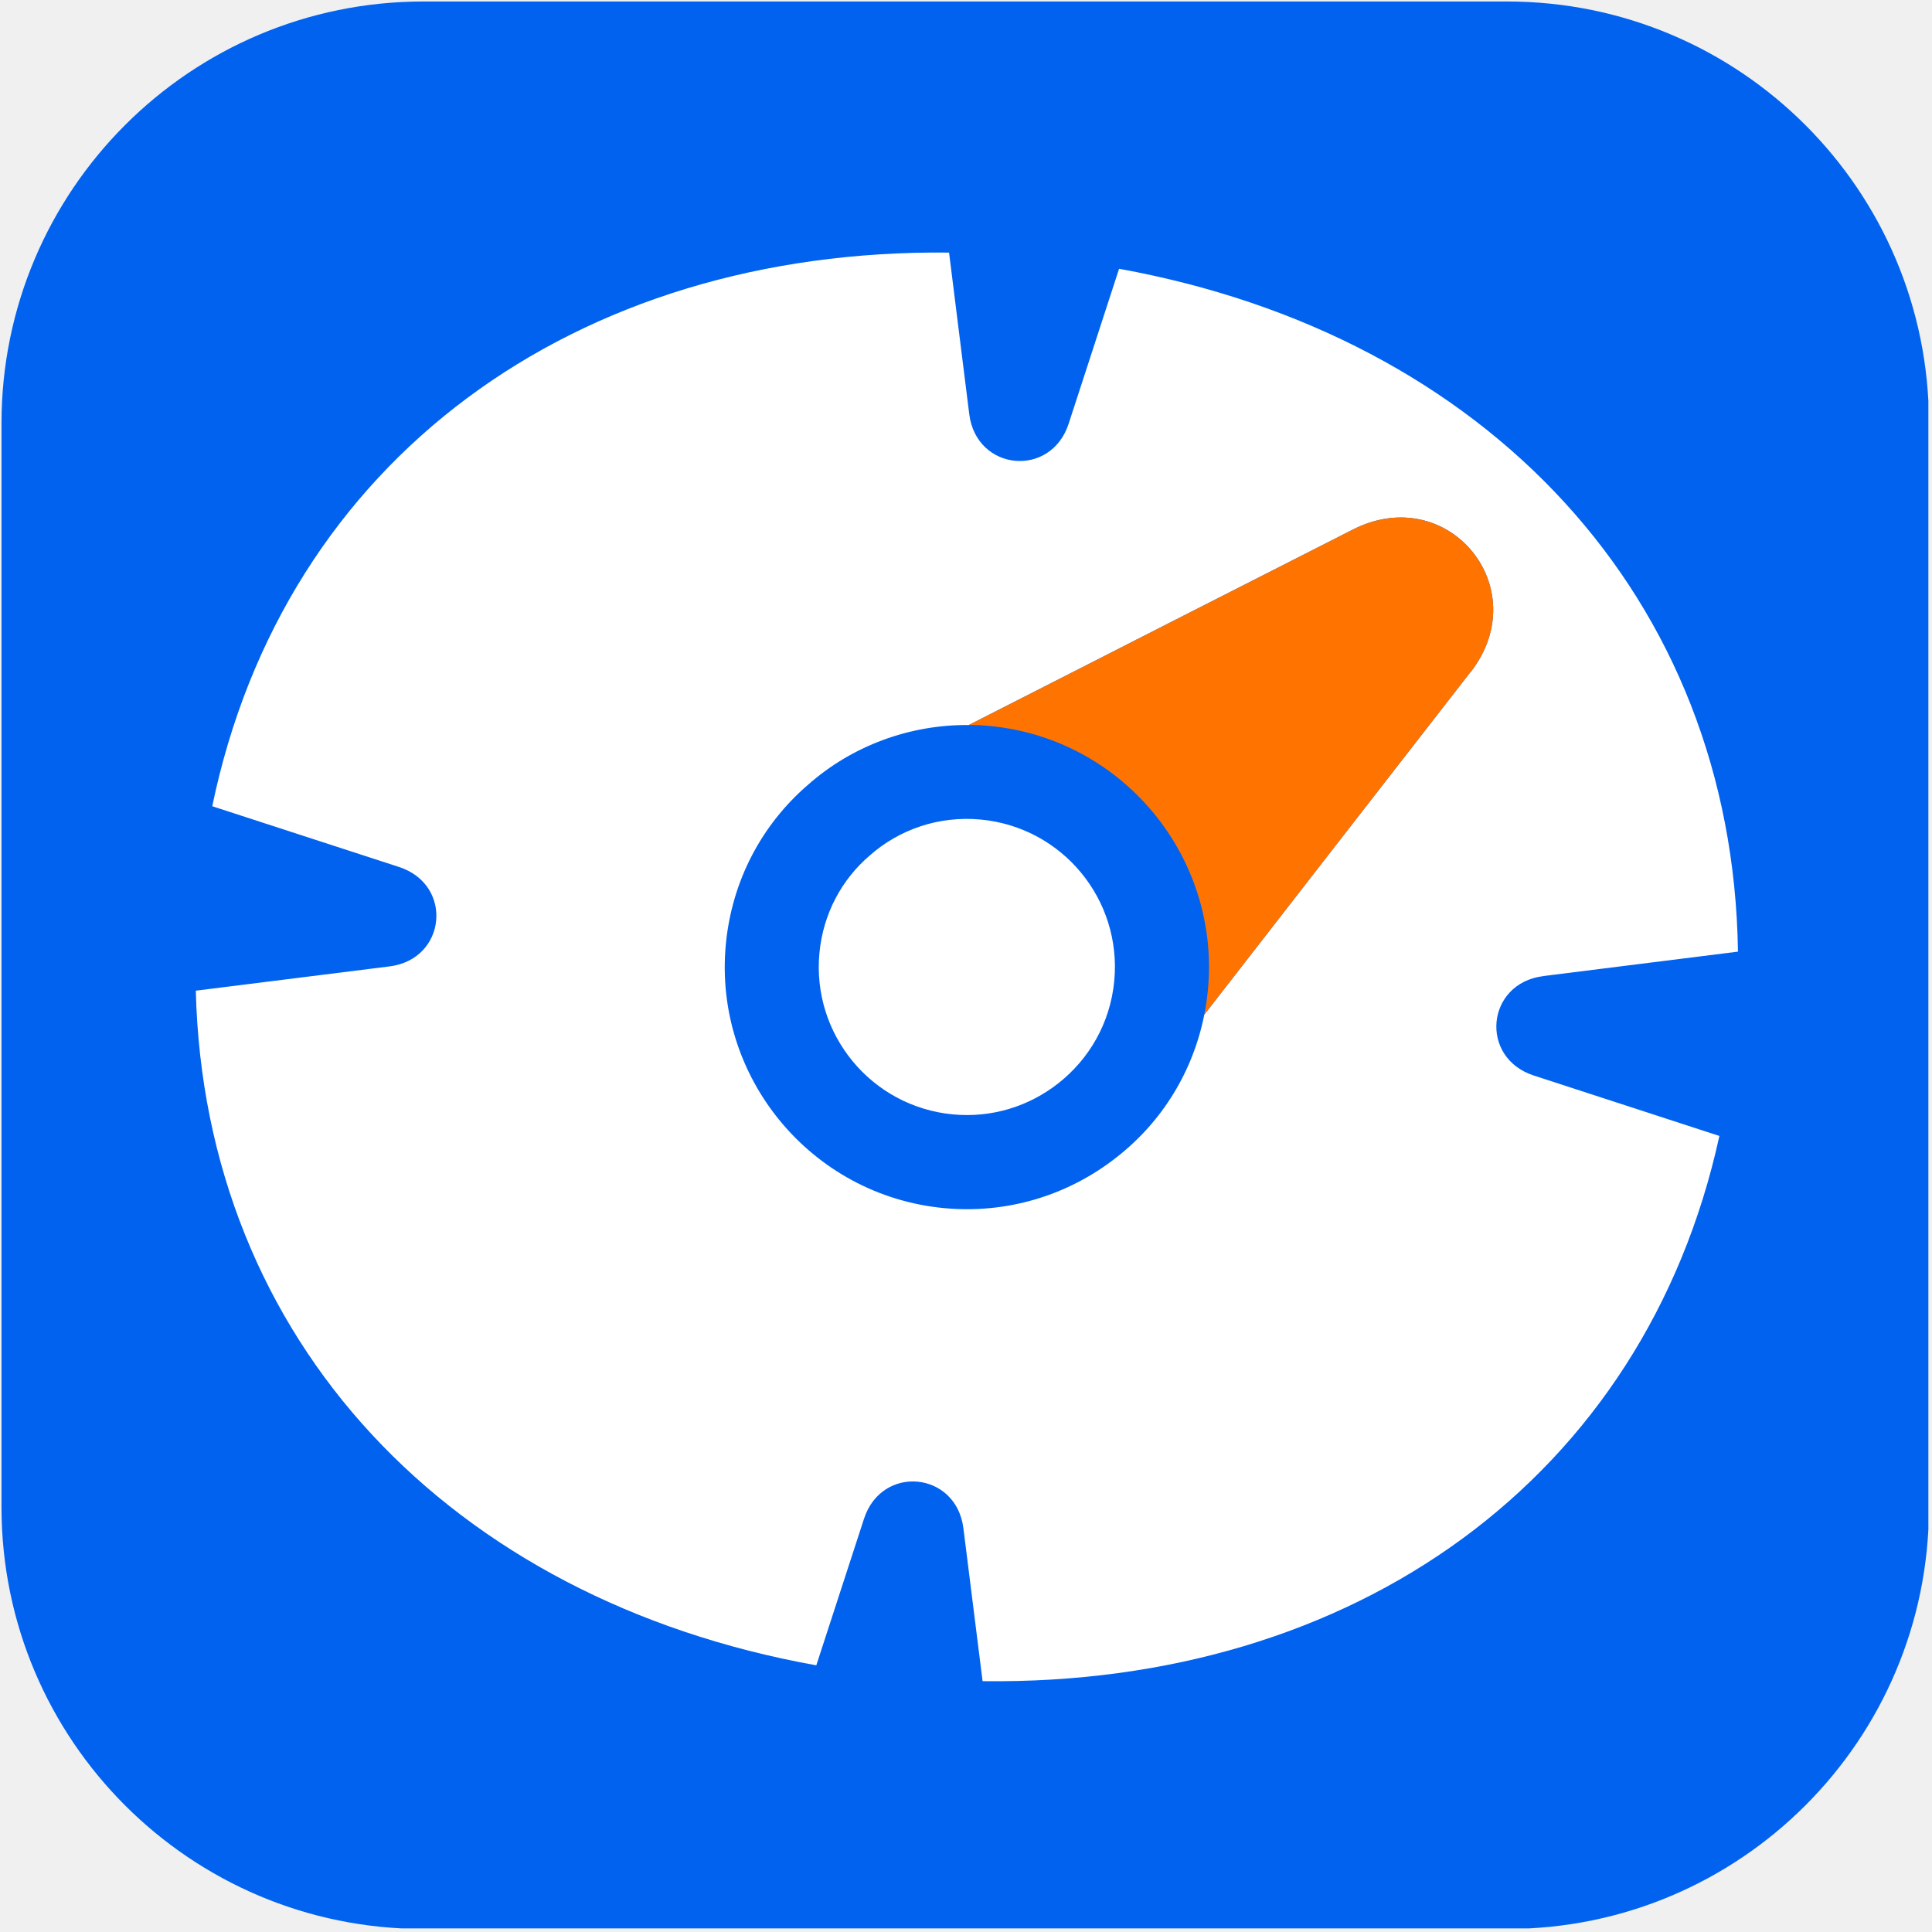
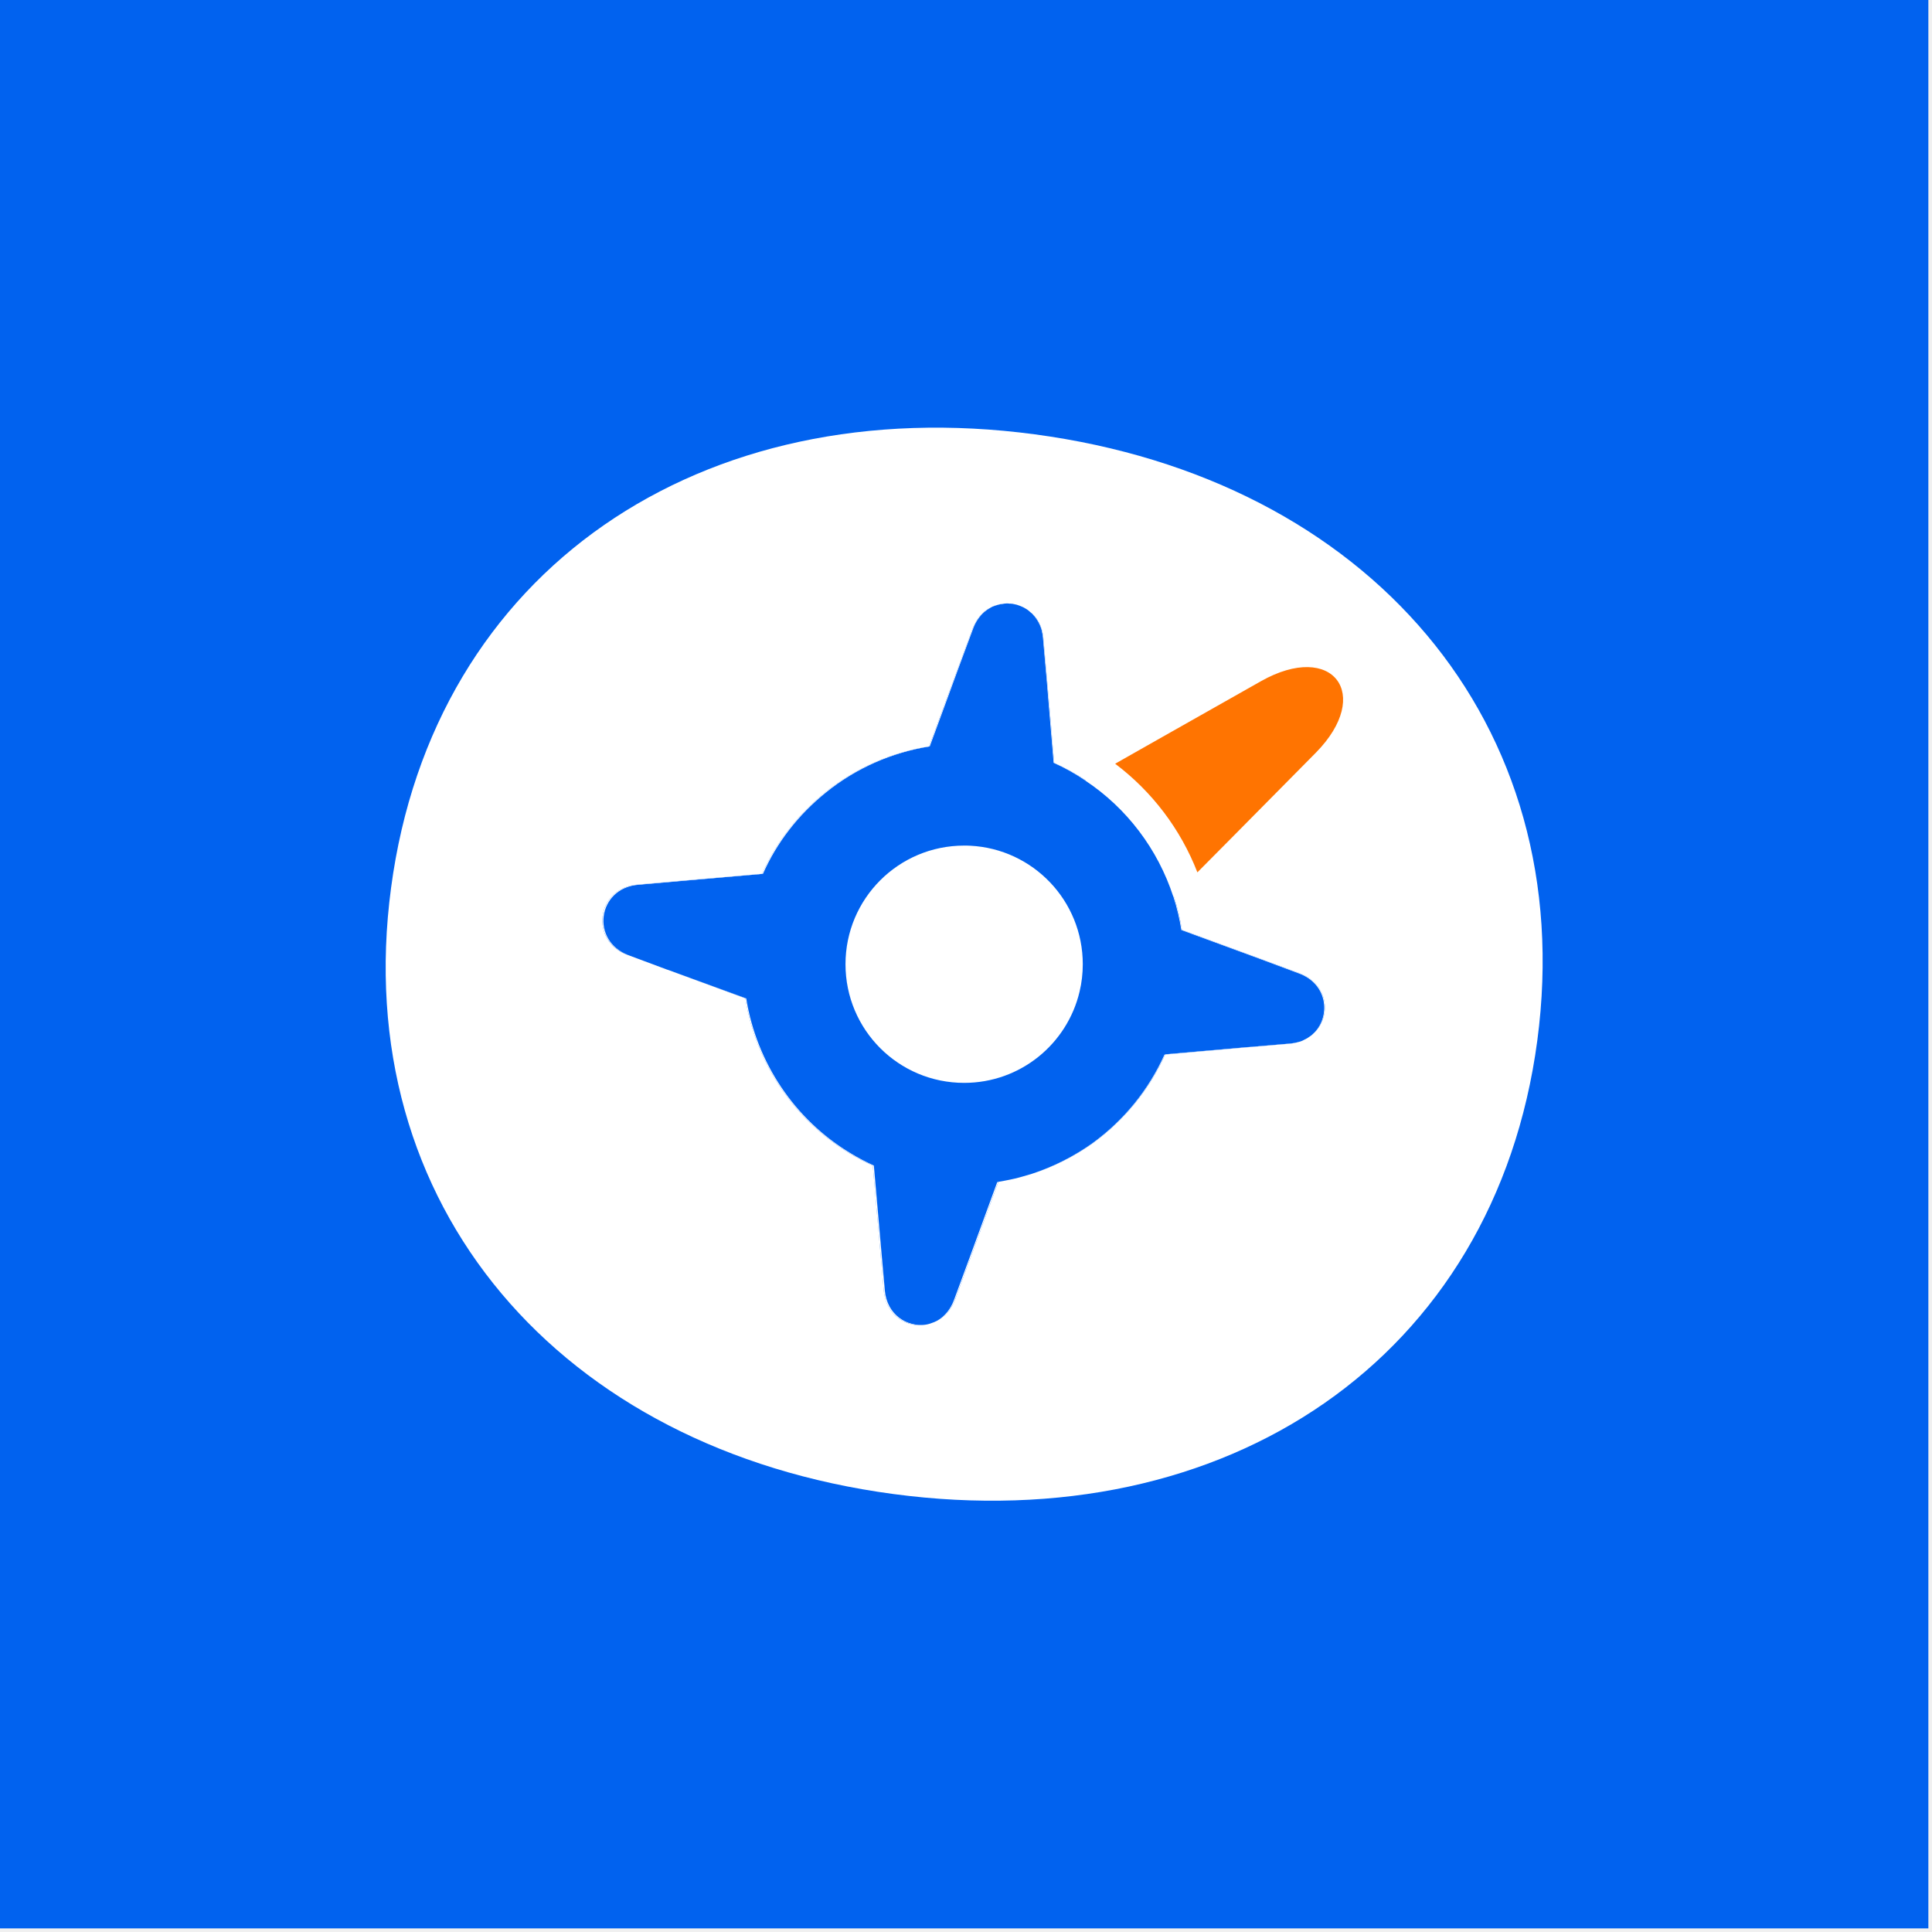
<svg xmlns="http://www.w3.org/2000/svg" width="426" height="426" viewBox="0 0 426 426" fill="none">
-   <g clip-path="url(#clip0_32_60)">
-     <path d="M332.312 0.33H93.349C41.976 0.33 0.33 41.976 0.33 93.348V332.312C0.33 383.684 41.976 425.33 93.349 425.33H332.312C383.684 425.33 425.33 383.684 425.33 332.312V93.348C425.33 41.976 383.684 0.33 332.312 0.33Z" fill="#0162EF" />
-     <path d="M340.296 215.217L383.214 209.834C382.104 131.797 327.895 73.973 246.753 59.263L235.642 93.408C231.728 105.464 215.293 103.89 213.718 91.323L209.264 55.694C126.803 54.809 62.637 101.355 46.802 177.773L87.98 191.164C100.036 195.078 98.462 211.513 85.895 213.088L43.173 218.441C45.107 295.624 99.242 352.712 179.993 367.198L190.505 334.897C194.419 322.841 210.854 324.415 212.428 336.982L216.657 370.692C298.683 371.726 362.64 325.9 379.12 250.472L338.212 237.156C326.11 233.227 327.685 216.792 340.296 215.232V215.217ZM324.236 148.187L295.549 185.091L266.383 222.64L265.543 223.72C263.054 236.226 256.321 247.278 246.199 255.181C235.357 263.713 221.816 267.687 208.125 266.382C178.823 263.593 157.245 237.471 160.049 208.169C161.368 194.388 167.816 181.927 178.223 172.989C187.956 164.397 200.642 159.748 213.613 159.868L242.945 144.933L256.83 137.855L298.293 116.771C319.272 106.109 338.692 129.622 324.266 148.202L324.236 148.187Z" fill="white" />
-     <path d="M324.236 148.187L295.55 185.091L266.383 222.64L265.544 223.72C265.903 221.95 266.158 220.136 266.338 218.291C269.128 188.99 247.594 162.882 218.262 160.078C216.703 159.928 215.188 159.838 213.614 159.868L242.945 144.933L256.831 137.855L298.294 116.771C319.273 106.109 338.692 129.622 324.266 148.202L324.236 148.187Z" fill="#FF7401" />
-     <path d="M245.689 216.312C244.804 225.609 240.111 233.572 233.333 238.88C226.945 243.904 218.742 246.543 210.089 245.718C192.14 244.009 178.974 228.069 180.683 210.119C181.508 201.421 185.647 193.863 191.78 188.63C198.243 182.917 206.985 179.828 216.283 180.712C234.232 182.422 247.399 198.317 245.689 216.312Z" fill="white" />
+   <g clip-path="url(#clip0_38_74)">
+     <path d="M425.2 0H0V425.2H425.2V0Z" fill="#0162EF" />
+     <path d="M265.97 197.59L242.22 169.72L284.02 138.89L305.8 155.51L265.97 197.59Z" fill="#FF7401" />
+     <path d="M207.11 236.45L207.69 236.62L209.36 236.86C208.58 236.76 207.83 236.62 207.11 236.45Z" fill="white" />
+     <path d="M275.25 230.87L256.95 232.47C256.95 232.47 256.92 232.5 256.92 232.54L275.09 230.94L284.31 230.16C284.99 230.09 285.64 229.99 286.25 229.79C285.67 229.93 285.09 230.03 284.48 230.1L275.26 230.88L275.25 230.87ZM222.01 133.02C221.91 133.02 221.84 133.02 221.74 133.05C221.64 133.05 221.57 133.05 221.47 133.08C221.88 133.08 222.22 133.05 222.59 133.08C222.52 133.05 222.49 133.05 222.42 133.05C222.28 133.02 222.15 133.02 222.01 133.02ZM220.95 133.19C221.05 133.16 221.15 133.16 221.26 133.12C220.82 133.12 220.38 133.19 219.97 133.36C220.31 133.29 220.65 133.22 220.96 133.19H220.95ZM219.02 133.7C219.36 133.56 219.67 133.46 219.97 133.36C219.39 133.46 218.85 133.67 218.3 134.04C218.54 133.9 218.78 133.8 219.01 133.7H219.02ZM216.36 135.5C215.85 136.01 215.41 136.62 215.07 137.3C214.83 137.71 214.63 138.12 214.46 138.59L211.23 147.3L208 156.04L204.87 164.55C196.53 165.88 188.61 169.31 181.94 174.69C175.88 179.56 171.12 185.71 168.03 192.65L149.76 194.21L140.47 195.03C131.49 195.81 129.92 207.45 138.39 210.54L138.63 210.61C130.16 207.51 131.72 195.88 140.67 195.1L149.96 194.28L168.23 192.68C171.29 185.74 176.06 179.62 182.11 174.75C188.74 169.37 196.71 165.9 205.01 164.58L208.14 156.07L211.34 147.33L214.57 138.62C215.15 137.05 216 135.86 217.02 134.95C217.43 134.61 217.87 134.3 218.31 134.03C217.73 134.27 217.19 134.68 216.68 135.19C216.58 135.29 216.48 135.39 216.37 135.5H216.36ZM195.1 284.49L194.28 275.27L193.46 265.91L192.68 257C190.88 256.18 189.14 255.26 187.47 254.24C175.29 246.89 166.82 234.37 164.54 220.15L147.32 213.86L164.33 220.12C166.88 236.31 177.5 250.26 192.43 257L193.21 265.95L194.03 275.27L194.85 284.52C194.99 286.08 195.43 287.41 196.11 288.5C196.38 288.94 196.69 289.35 197.03 289.72C197.57 290.3 198.22 290.81 198.9 291.18C199.24 291.38 199.61 291.55 199.99 291.69H200.02C200.46 291.86 200.9 292 201.38 292.06C201.82 292.16 202.3 292.2 202.78 292.2C203.26 292.2 203.7 292.17 204.17 292.06C200.02 292.67 195.56 289.95 195.09 284.47L195.1 284.49Z" fill="white" />
+     <path d="M207.11 236.45L207.69 236.62L209.36 236.86C208.58 236.76 207.83 236.62 207.11 236.45ZM207.11 236.45L207.69 236.62L209.36 236.86C208.58 236.76 207.83 236.62 207.11 236.45ZM207.11 236.45L207.69 236.62L209.36 236.86C208.58 236.76 207.83 236.62 207.11 236.45ZM207.11 236.45L207.69 236.62L209.36 236.86C208.58 236.76 207.83 236.62 207.11 236.45ZM286.55 214.57L277.84 211.34L264.5 206.44L260.62 205.01C260.21 202.46 259.63 200.01 258.82 197.59L258.72 197.69C259.5 200.07 260.08 202.56 260.49 205.07L264.37 206.5L277.71 211.4L286.38 214.63C292.67 216.91 293.46 223.88 289.82 227.66C293.63 223.95 292.88 216.88 286.55 214.56V214.57ZM240.89 252.06C236.77 254.99 232.25 257.27 227.52 258.83C232.32 257.3 236.91 254.99 241.09 251.99C248 246.92 253.44 240.22 256.91 232.53H256.77C253.3 240.25 247.86 246.99 240.88 252.06H240.89ZM229.97 140.68L230.79 149.93L231.57 159.25L232.01 164.42L232.32 168.2C234.77 169.29 237.12 170.62 239.33 172.11L239.43 172.04C237.25 170.58 234.9 169.28 232.46 168.2L232.12 164.42L231.71 159.28L230.89 149.96L230.07 140.67C229.88 138.27 228.85 136.42 227.43 135.18C228.4 136.13 229.23 137.36 229.67 138.9C229.81 139.48 229.91 140.06 229.98 140.67L229.97 140.68ZM227.39 135.13C227.25 135.03 227.15 134.93 227.05 134.82C227.19 134.92 227.3 135.06 227.43 135.18C227.41 135.16 227.4 135.14 227.39 135.13ZM216.8 269.11L213.57 277.92L210.37 286.6C209.59 288.74 208.26 290.24 206.7 291.19C208.37 290.31 209.76 288.77 210.61 286.53L213.81 277.85L217.04 269.07L220.14 260.6C220.07 260.6 219.97 260.63 219.9 260.63L216.8 269.1V269.11ZM209.35 236.86C208.57 236.76 207.82 236.62 207.1 236.45L207.68 236.62L209.35 236.86ZM207.11 236.45L207.69 236.62L209.36 236.86C208.58 236.76 207.83 236.62 207.11 236.45ZM207.11 236.45L207.69 236.62L209.36 236.86C208.58 236.76 207.83 236.62 207.11 236.45ZM207.11 236.45L207.69 236.62L209.36 236.86C208.58 236.76 207.83 236.62 207.11 236.45ZM207.11 236.45L207.69 236.62L209.36 236.86C208.58 236.76 207.83 236.62 207.11 236.45ZM207.11 236.45L207.69 236.62L209.36 236.86C208.58 236.76 207.83 236.62 207.11 236.45ZM207.11 236.45L207.69 236.62L209.36 236.86C208.58 236.76 207.83 236.62 207.11 236.45Z" fill="white" />
+     <path d="M228.17 95.77C154.72 85.97 95.55 125.64 86.23 195.76C76.87 265.84 123.55 319.63 197 329.43C270.42 339.23 329.62 299.56 338.97 229.44C348.29 159.35 301.58 105.57 228.16 95.77H228.17ZM255.18 163.13L278.04 150.2C293.83 141.29 302.84 153.09 290.12 165.99L271.61 184.7L264.02 192.35C260.31 182.82 254.05 174.56 245.89 168.4L255.18 163.13ZM289.82 227.67C289.62 227.87 289.41 228.08 289.17 228.28C288.9 228.48 288.59 228.69 288.29 228.89C288.05 229.03 287.81 229.16 287.58 229.26C287.17 229.5 286.73 229.67 286.25 229.77C285.64 229.97 284.99 230.08 284.31 230.14L275.09 230.92L256.92 232.52C253.45 240.21 248.01 246.91 241.1 251.98C236.92 254.97 232.32 257.29 227.53 258.82C226.85 259.02 226.13 259.23 225.45 259.43C224.53 259.7 223.61 259.94 222.69 260.11C221.84 260.28 220.99 260.45 220.14 260.59L217.04 269.06L213.81 277.84L210.61 286.52C209.76 288.77 208.36 290.3 206.7 291.18C206.46 291.28 206.22 291.42 205.99 291.52C205.72 291.62 205.41 291.72 205.14 291.83C204.83 291.93 204.49 292.03 204.19 292.07C203.71 292.17 203.27 292.21 202.8 292.21C202.33 292.21 201.85 292.18 201.4 292.07C200.92 292 200.48 291.87 200.04 291.7H200.01C199.64 291.56 199.26 291.39 198.92 291.19C198.24 290.82 197.59 290.31 197.05 289.73C196.71 289.36 196.4 288.95 196.13 288.51C195.45 287.42 195.01 286.09 194.87 284.53L194.05 275.28L193.23 265.96L192.45 257.01C177.51 250.27 166.9 236.32 164.35 220.13L147.34 213.87L147.1 213.8L138.63 210.64L138.39 210.57C129.92 207.47 131.48 195.84 140.47 195.06L149.76 194.24L168.03 192.68C171.13 185.74 175.89 179.58 181.94 174.72C188.61 169.34 196.54 165.91 204.87 164.58L208 156.07L211.23 147.33L214.46 138.62C214.63 138.14 214.83 137.74 215.07 137.33C215.41 136.65 215.85 136.04 216.36 135.53C216.46 135.43 216.56 135.33 216.67 135.22C217.18 134.71 217.72 134.3 218.3 134.06C218.84 133.69 219.39 133.48 219.97 133.38C220.38 133.21 220.82 133.14 221.26 133.14C221.33 133.11 221.4 133.07 221.46 133.11C221.56 133.08 221.63 133.08 221.73 133.08C221.83 133.05 221.9 133.05 222 133.05C222.14 133.05 222.27 133.05 222.41 133.08C222.48 133.08 222.51 133.08 222.58 133.11H222.65C222.72 133.08 222.79 133.08 222.85 133.11C223.09 133.11 223.36 133.14 223.6 133.21C224.01 133.28 224.38 133.38 224.79 133.55C224.82 133.55 224.86 133.58 224.89 133.58C225.3 133.75 225.71 133.92 226.08 134.16C226.28 134.26 226.49 134.4 226.66 134.53C226.76 134.6 226.9 134.73 227.03 134.84C228.66 136.06 229.85 138.07 230.06 140.69L230.88 149.98L231.7 159.3L232.11 164.44L232.45 168.22C234.9 169.31 237.25 170.6 239.42 172.06L239.32 172.13C248.47 178.19 255.31 187.27 258.71 197.71L258.81 197.61C259.63 200.03 260.2 202.48 260.61 205.03L264.49 206.46L277.83 211.36L286.54 214.59C292.87 216.9 293.62 223.98 289.81 227.69L289.82 227.67Z" fill="white" />
+     <path d="M238.75 212.6C238.75 214.68 238.51 216.72 238.04 218.66C235.32 230.19 224.98 238.77 212.59 238.77C198.13 238.77 186.43 227.07 186.43 212.61C186.43 198.15 198.13 186.45 212.59 186.45C213.03 186.45 213.47 186.45 213.92 186.48H213.95C227.76 187.19 238.75 198.59 238.75 212.61V212.6Z" fill="white" />
  </g>
  <defs>
-     <clipPath id="clip0_32_60">
+     <clipPath id="clip0_38_74">
      <rect width="425.2" height="425.2" fill="white" />
    </clipPath>
  </defs>
</svg>
